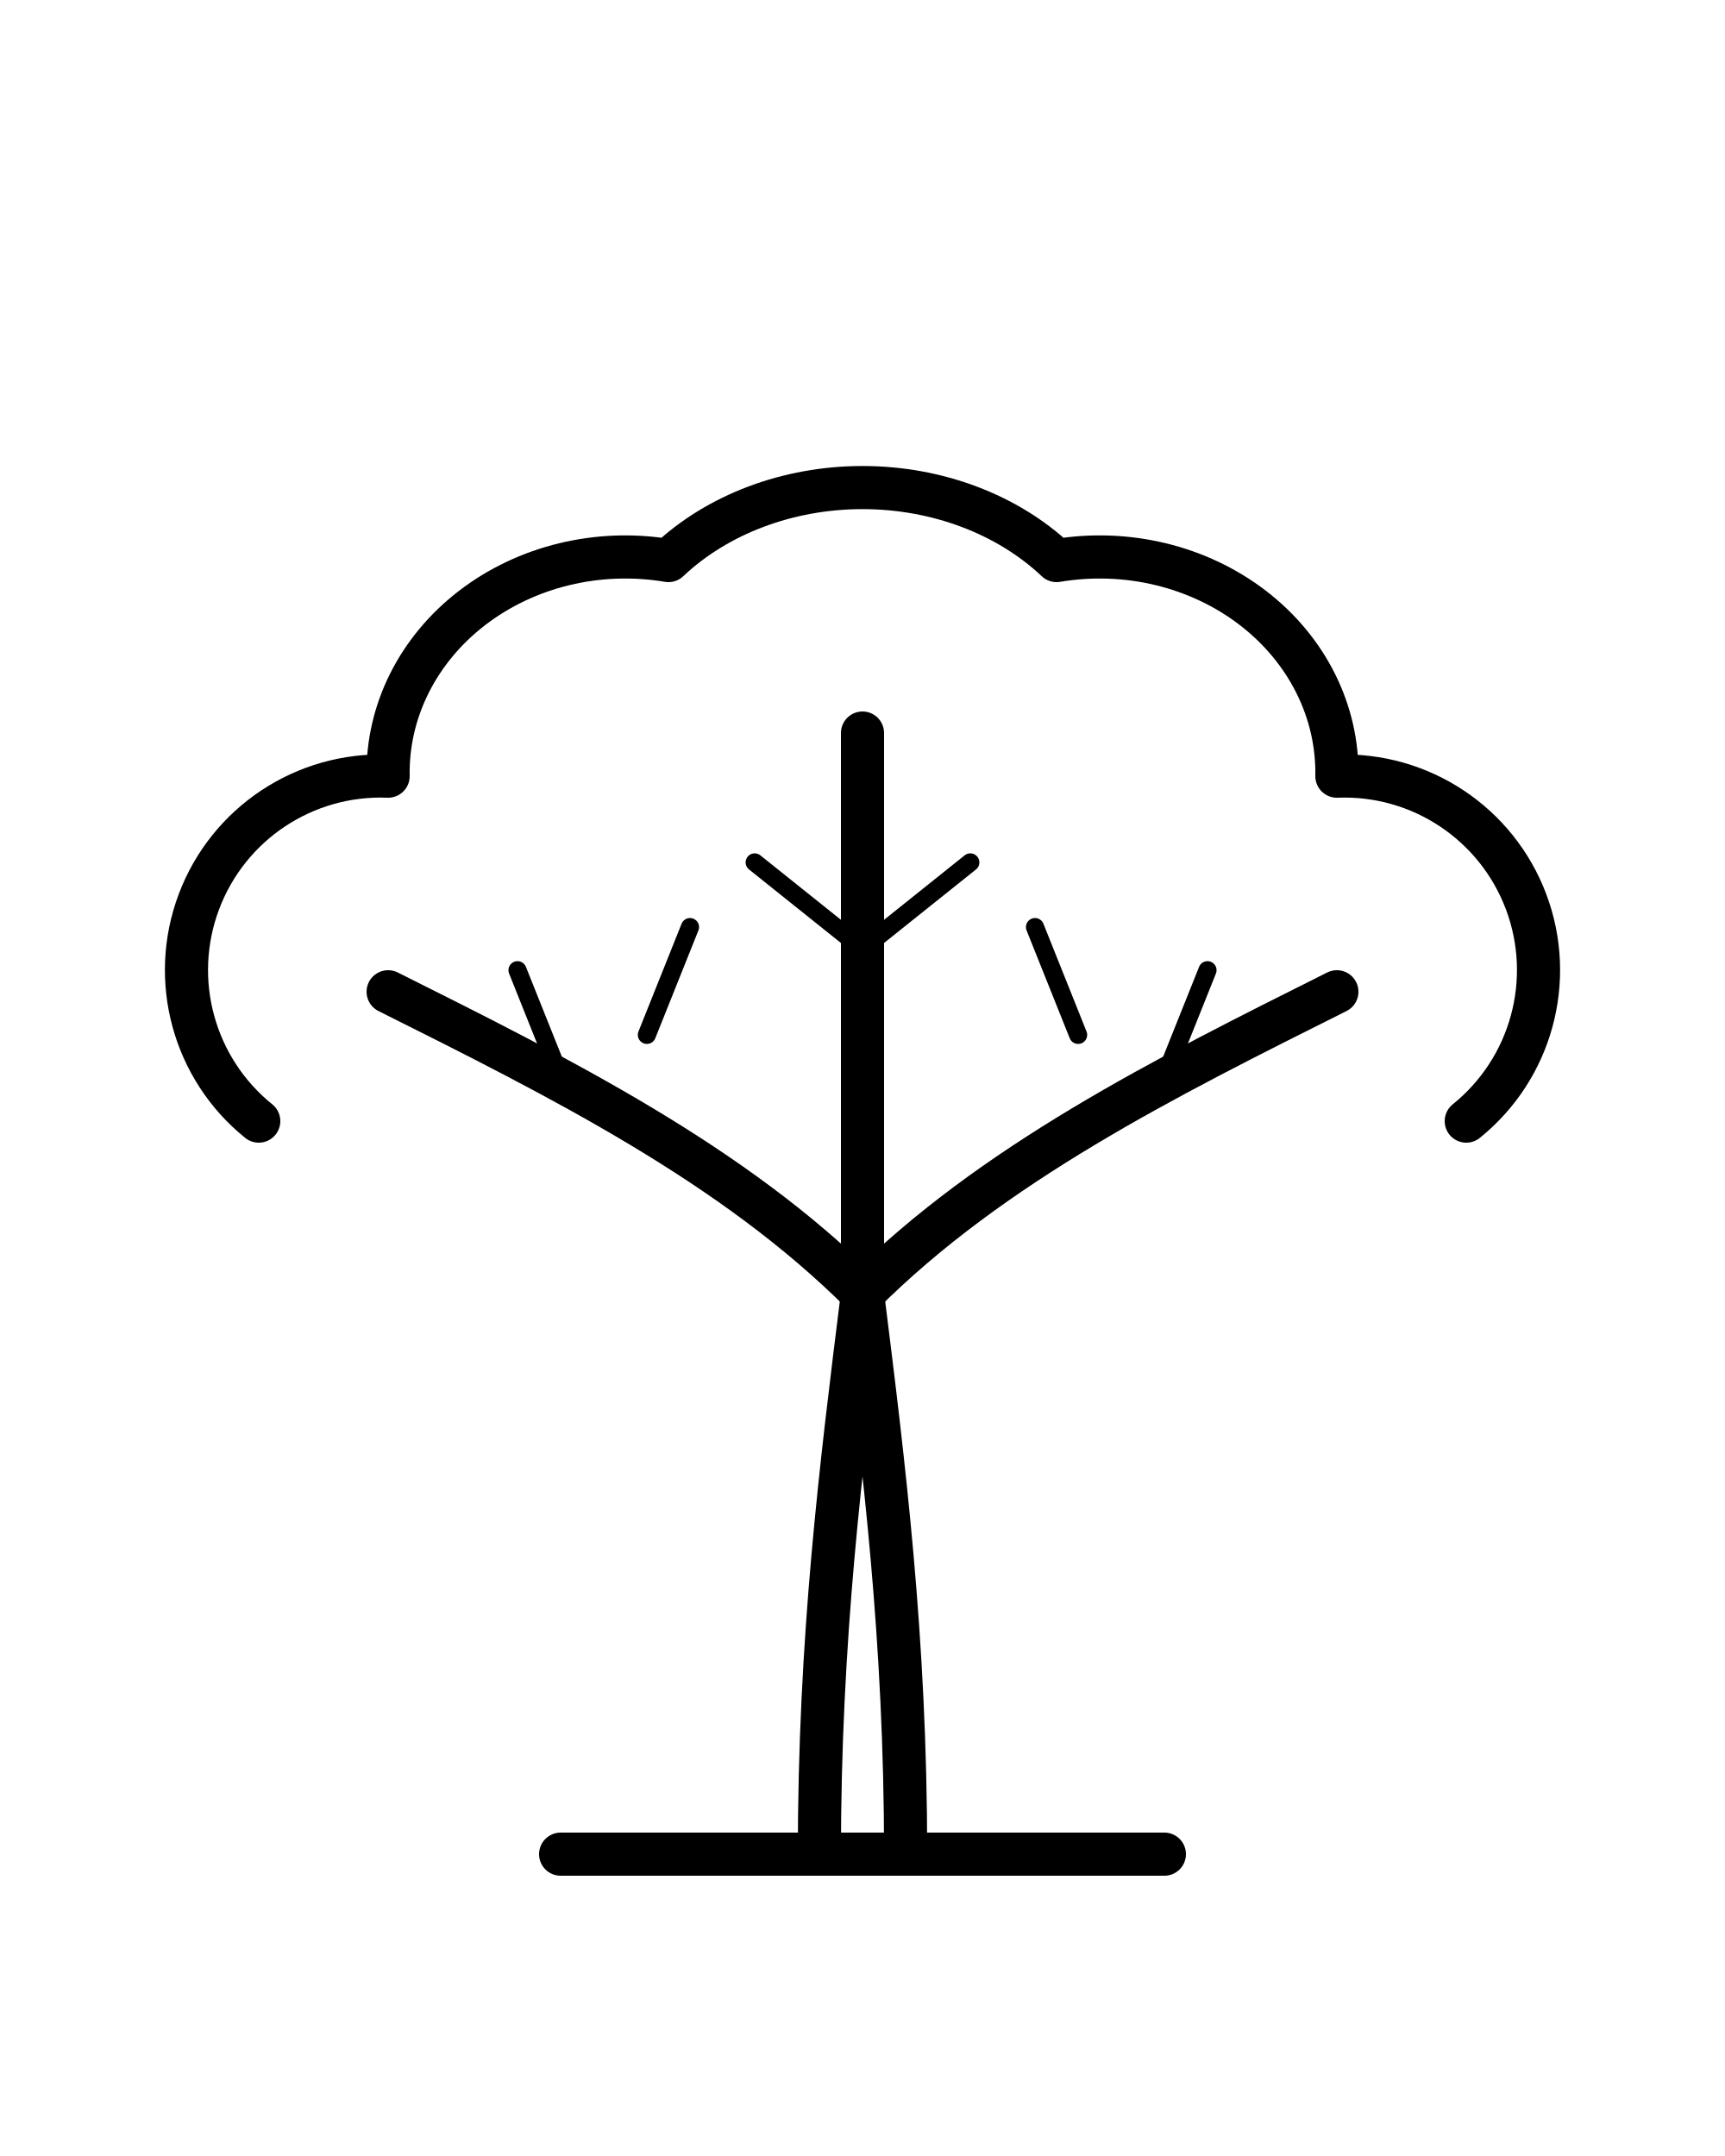
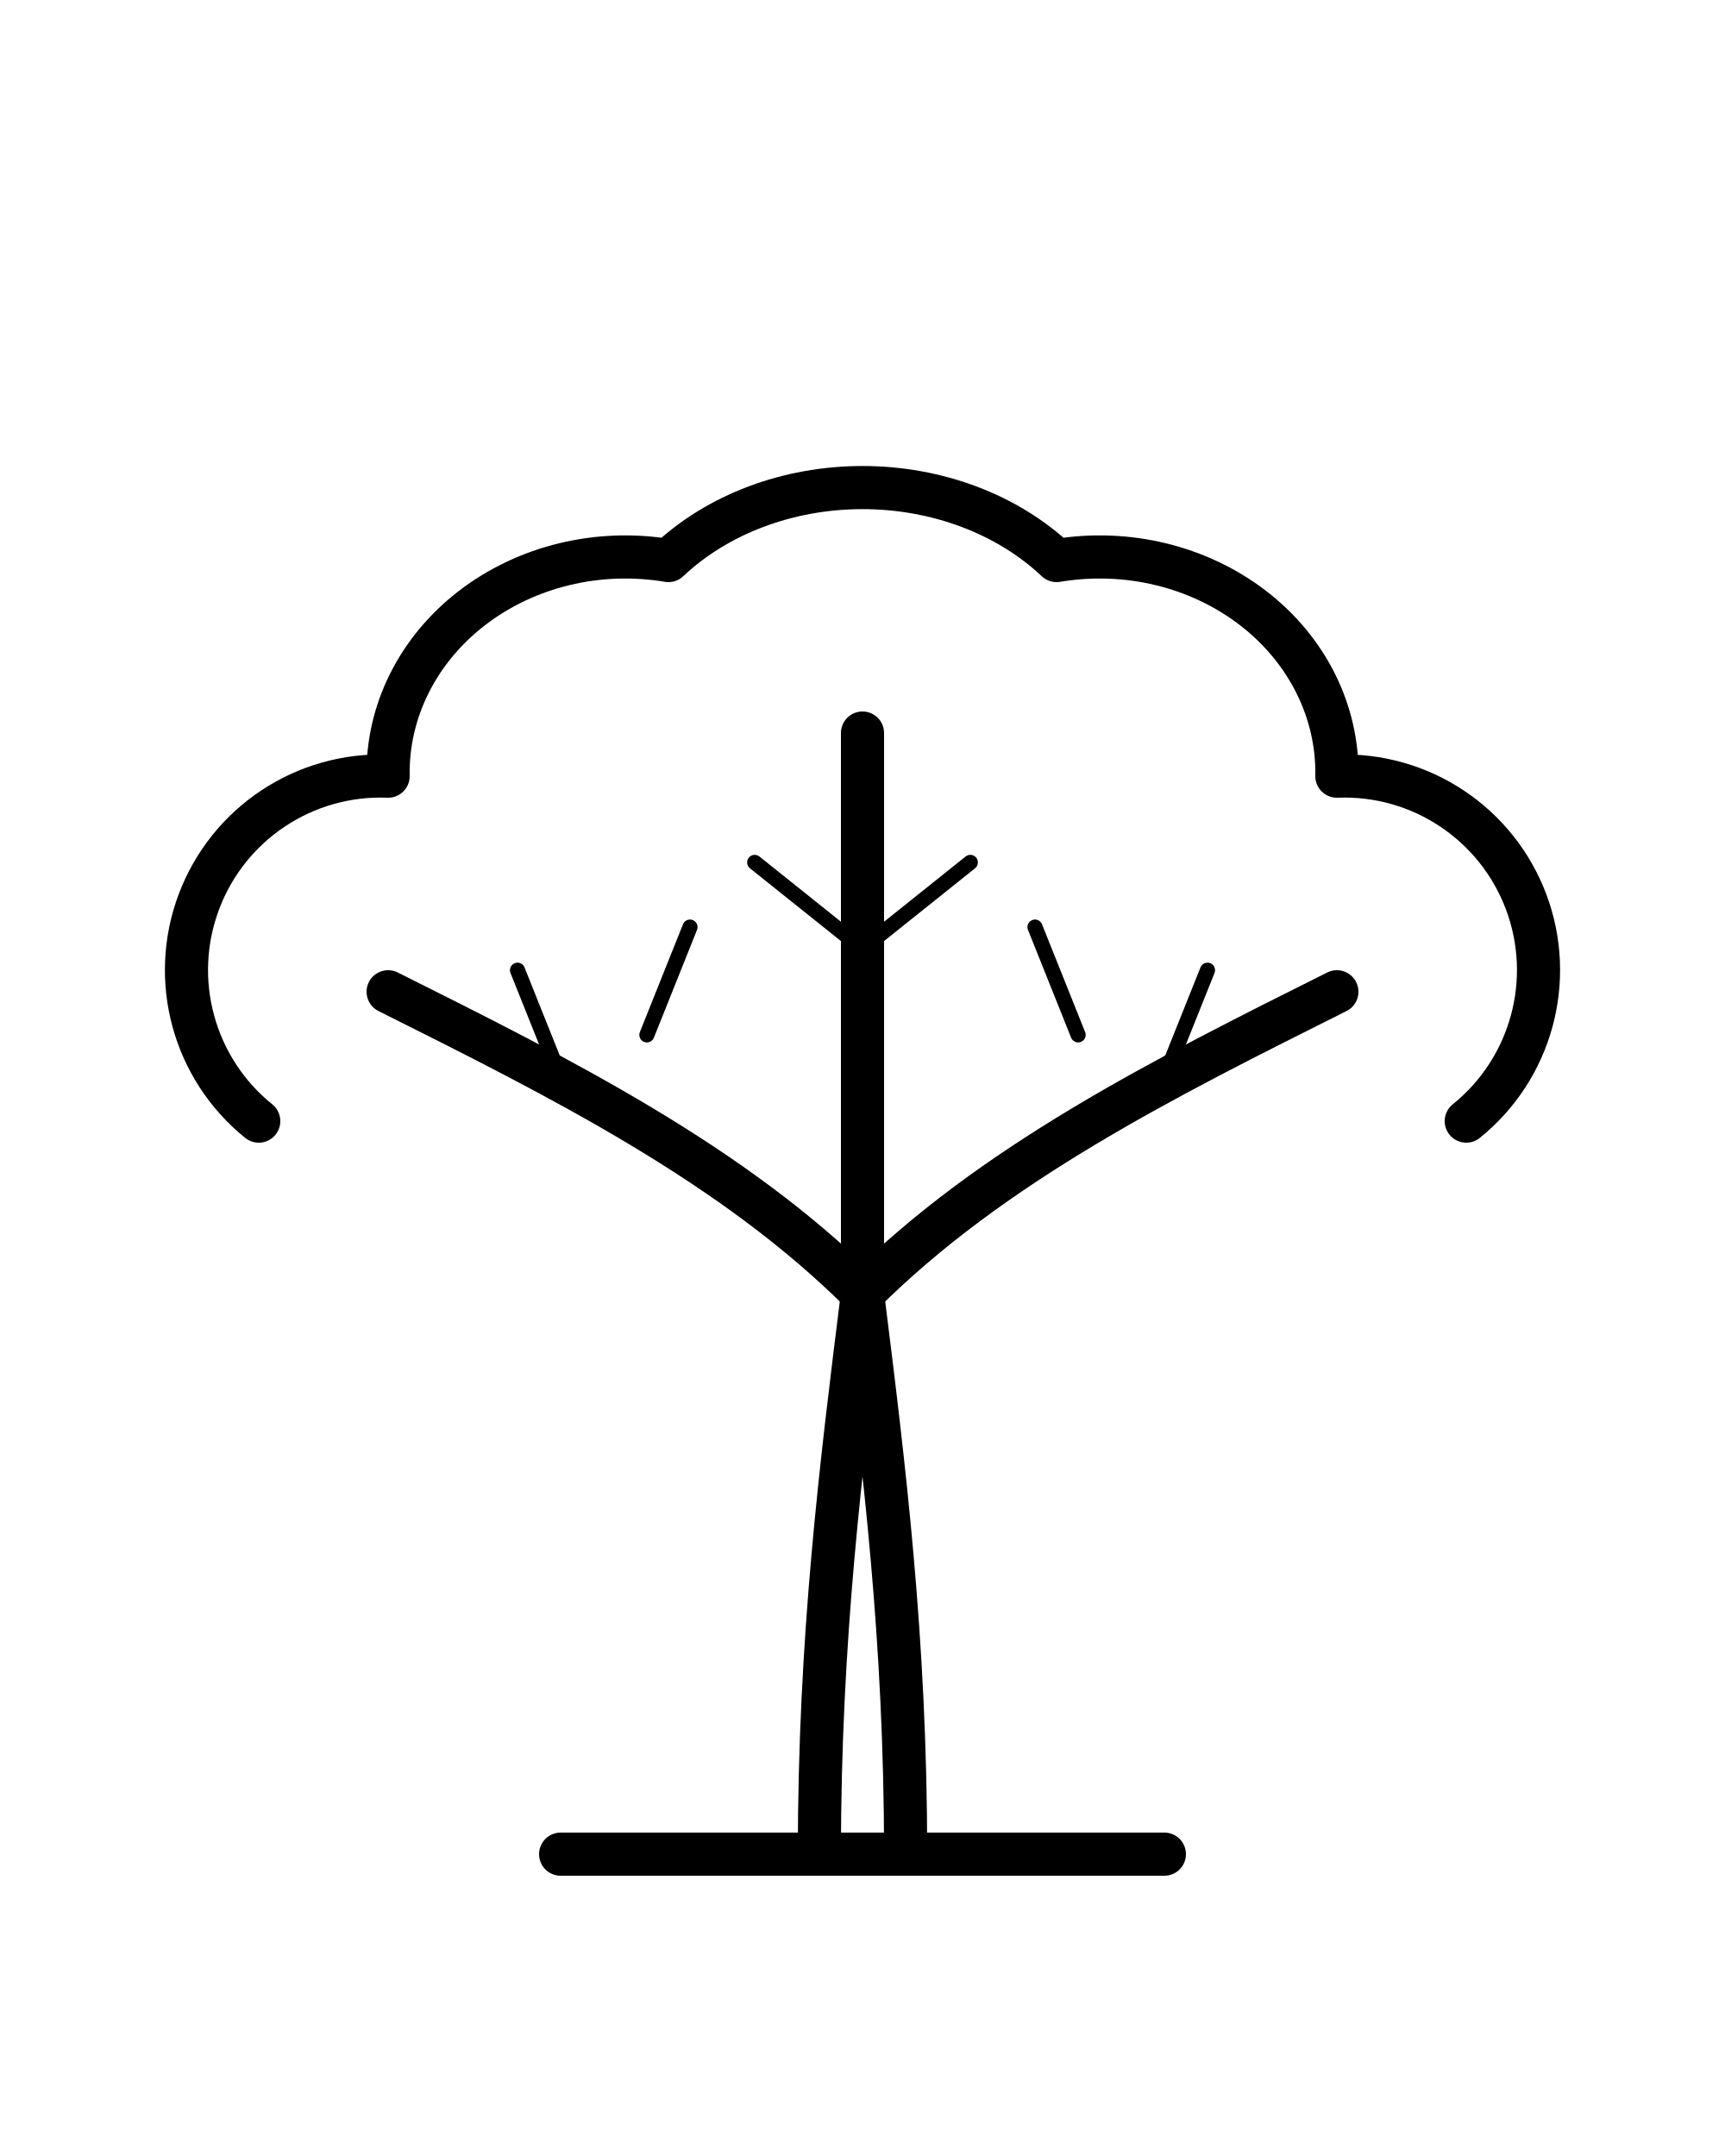
<svg xmlns="http://www.w3.org/2000/svg" viewBox="0 0 80 100" fill="none" stroke="currentColor" stroke-width="2" stroke-linecap="round" stroke-linejoin="round" aria-hidden="true">
  <path d="M26 86H54" />
  <path d="M12 52a9 9 0 0 1 6-16a11 10 0 0 1 13-10a12 10 0 0 1 18 0a11 10 0 0 1 13 10a9 9 0 0 1 6 16" />
  <path d="M38 86C38 76 39 68 40 60M42 86C42 76 41 68 40 60" />
  <path d="M40 60C34 54 26 50 18 46M40 60C40 50 40 42 40 34M40 60C46 54 54 50 62 46" />
-   <path stroke-width="0.84" d="M26 50l-2-5M30 48l2-5M40 44l-5-4M40 44l5-4M54 50l2-5M50 48l-2-5" />
+   <path stroke-width="0.7" d="M26 50l-2-5M30 48l2-5M40 44l-5-4M40 44l5-4M54 50l2-5M50 48l-2-5" />
</svg>
